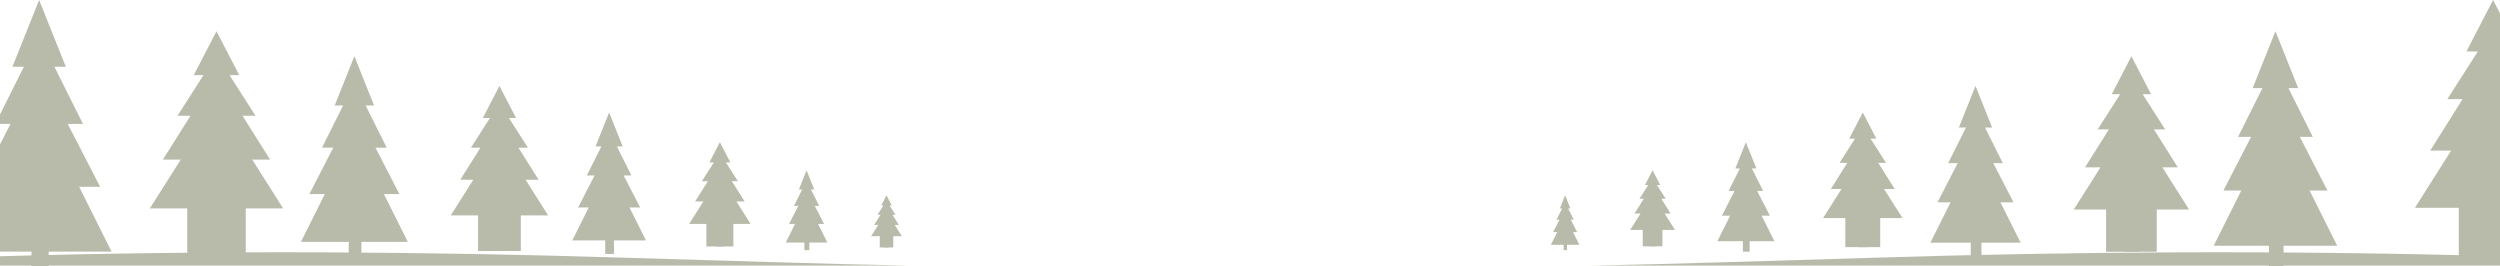
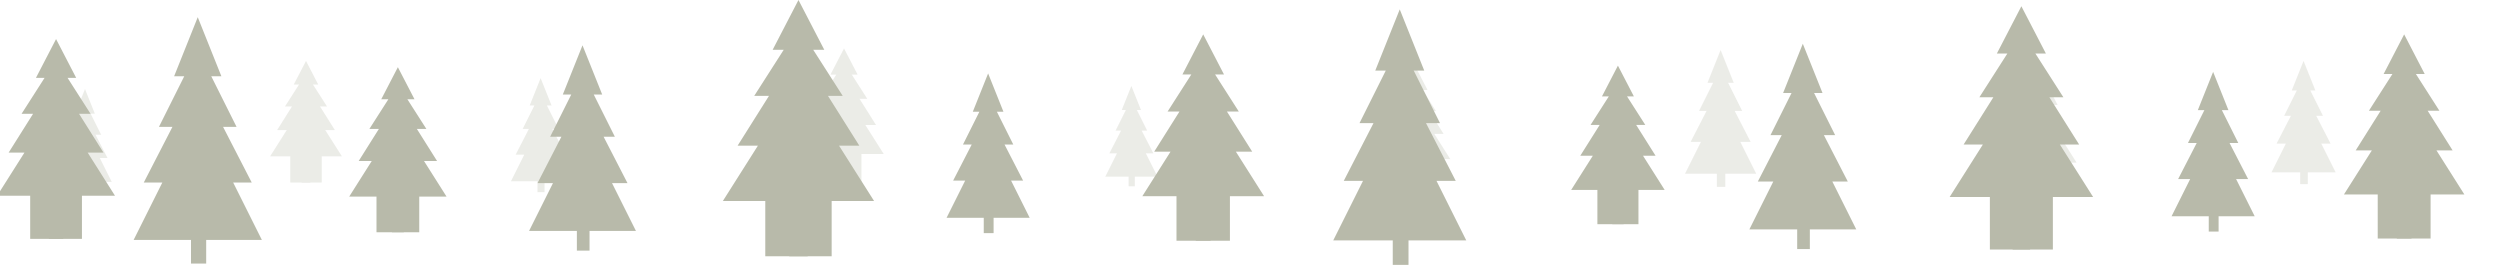
<svg xmlns="http://www.w3.org/2000/svg" viewBox="0 0 1600 170" preserveAspectRatio="none">
  <defs>
    <g id="pine">
-       <path d="M39 0 53 27 47 27 63 52 55 52 72 79 61 79 80 109 57 109 57 139H21v-30H-2l19-30H6l17-27H15l16-25h-6Z" />
+       <path d="M39 0 53 27 47 27 63 52 55 52 72 79 61 79 80 109 57 109 57 139 21 139 21 109-2 109 17 79 6 79 23 52 15 52 31 27 25 27Z" />
      <path d="M34 104h10v35H34z" />
    </g>
    <g id="spruce">
-       <path d="M32 0 46 35h-6l15 30h-8l17 33H53l17 34H-6l17-34H0l17-33H9l15-30h-6Z" />
+       <path d="M32 0 46 35H40L55 65H47L64 98H53L70 132H-6l17-34H0l17-33H9l15-30h-6Z" />
      <path d="M28 124h9v22h-9z" />
    </g>
  </defs>
+   <g fill="#b8baaa" opacity=".28">
+     <use href="#spruce" transform="translate(40 57) scale(.45)" />
+     <use href="#pine" transform="translate(174 39) scale(.56)" />
+     <use href="#spruce" transform="translate(330 50) scale(.5)" />
+     <use href="#pine" transform="translate(516 31) scale(.62)" />
+     <use href="#spruce" transform="translate(710 55) scale(.44)" />
+     <use href="#pine" transform="translate(885 43) scale(.54)" />
+     <use href="#spruce" transform="translate(1082 32) scale(.6)" />
+     <use href="#pine" transform="translate(1293 55) scale(.45)" />
+     <use href="#spruce" transform="translate(1457 39) scale(.54)" />
+   </g>
  <g fill="#b8baaa">
-     <use href="#spruce" transform="translate(-14 0) scale(1.22)" />
-     <use href="#pine" transform="translate(98 20) scale(1.04)" />
-     <use href="#spruce" transform="translate(198 36) scale(.9)" />
-     <use href="#pine" transform="translate(290 55) scale(.76)" />
-     <use href="#spruce" transform="translate(370 72) scale(.62)" />
-     <use href="#pine" transform="translate(442 91) scale(.48)" />
-     <use href="#spruce" transform="translate(505 109) scale(.35)" />
-     <use href="#pine" transform="translate(558 125) scale(.24)" />
-     <use href="#pine" transform="translate(1548 0) scale(1.22)" />
-     <use href="#spruce" transform="translate(1423 20) scale(1.04)" />
-     <use href="#pine" transform="translate(1329 36) scale(.9)" />
-     <use href="#spruce" transform="translate(1240 55) scale(.76)" />
-     <use href="#pine" transform="translate(1168 72) scale(.62)" />
-     <use href="#spruce" transform="translate(1102 91) scale(.48)" />
-     <use href="#pine" transform="translate(1044 109) scale(.35)" />
-     <use href="#spruce" transform="translate(994 125) scale(.24)" />
+     <use href="#pine" transform="translate(0 25) scale(.92)" />
+     <use href="#spruce" transform="translate(92 11) scale(1.08)" />
+     <use href="#pine" transform="translate(225 43) scale(.76)" />
+     <use href="#spruce" transform="translate(344 29) scale(.9)" />
+     <use href="#pine" transform="translate(465 0) scale(1.18)" />
+     <use href="#spruce" transform="translate(610 47) scale(.7)" />
+     <use href="#pine" transform="translate(733 22) scale(.95)" />
+     <use href="#spruce" transform="translate(860 6) scale(1.12)" />
+     <use href="#pine" transform="translate(1007 42) scale(.73)" />
+     <use href="#spruce" transform="translate(1125 28) scale(.9)" />
+     <use href="#pine" transform="translate(1250 4) scale(1.12)" />
+     <use href="#spruce" transform="translate(1394 46) scale(.7)" />
+     <use href="#pine" transform="translate(1502 22) scale(.94)" />
  </g>
-   <path fill="#b8baaa" d="M0 164c140-4 275-3 402 1 69 2 126 4 181 5h434c55-1 112-3 181-5 127-4 262-5 402-1v6H0Z" />
</svg>
